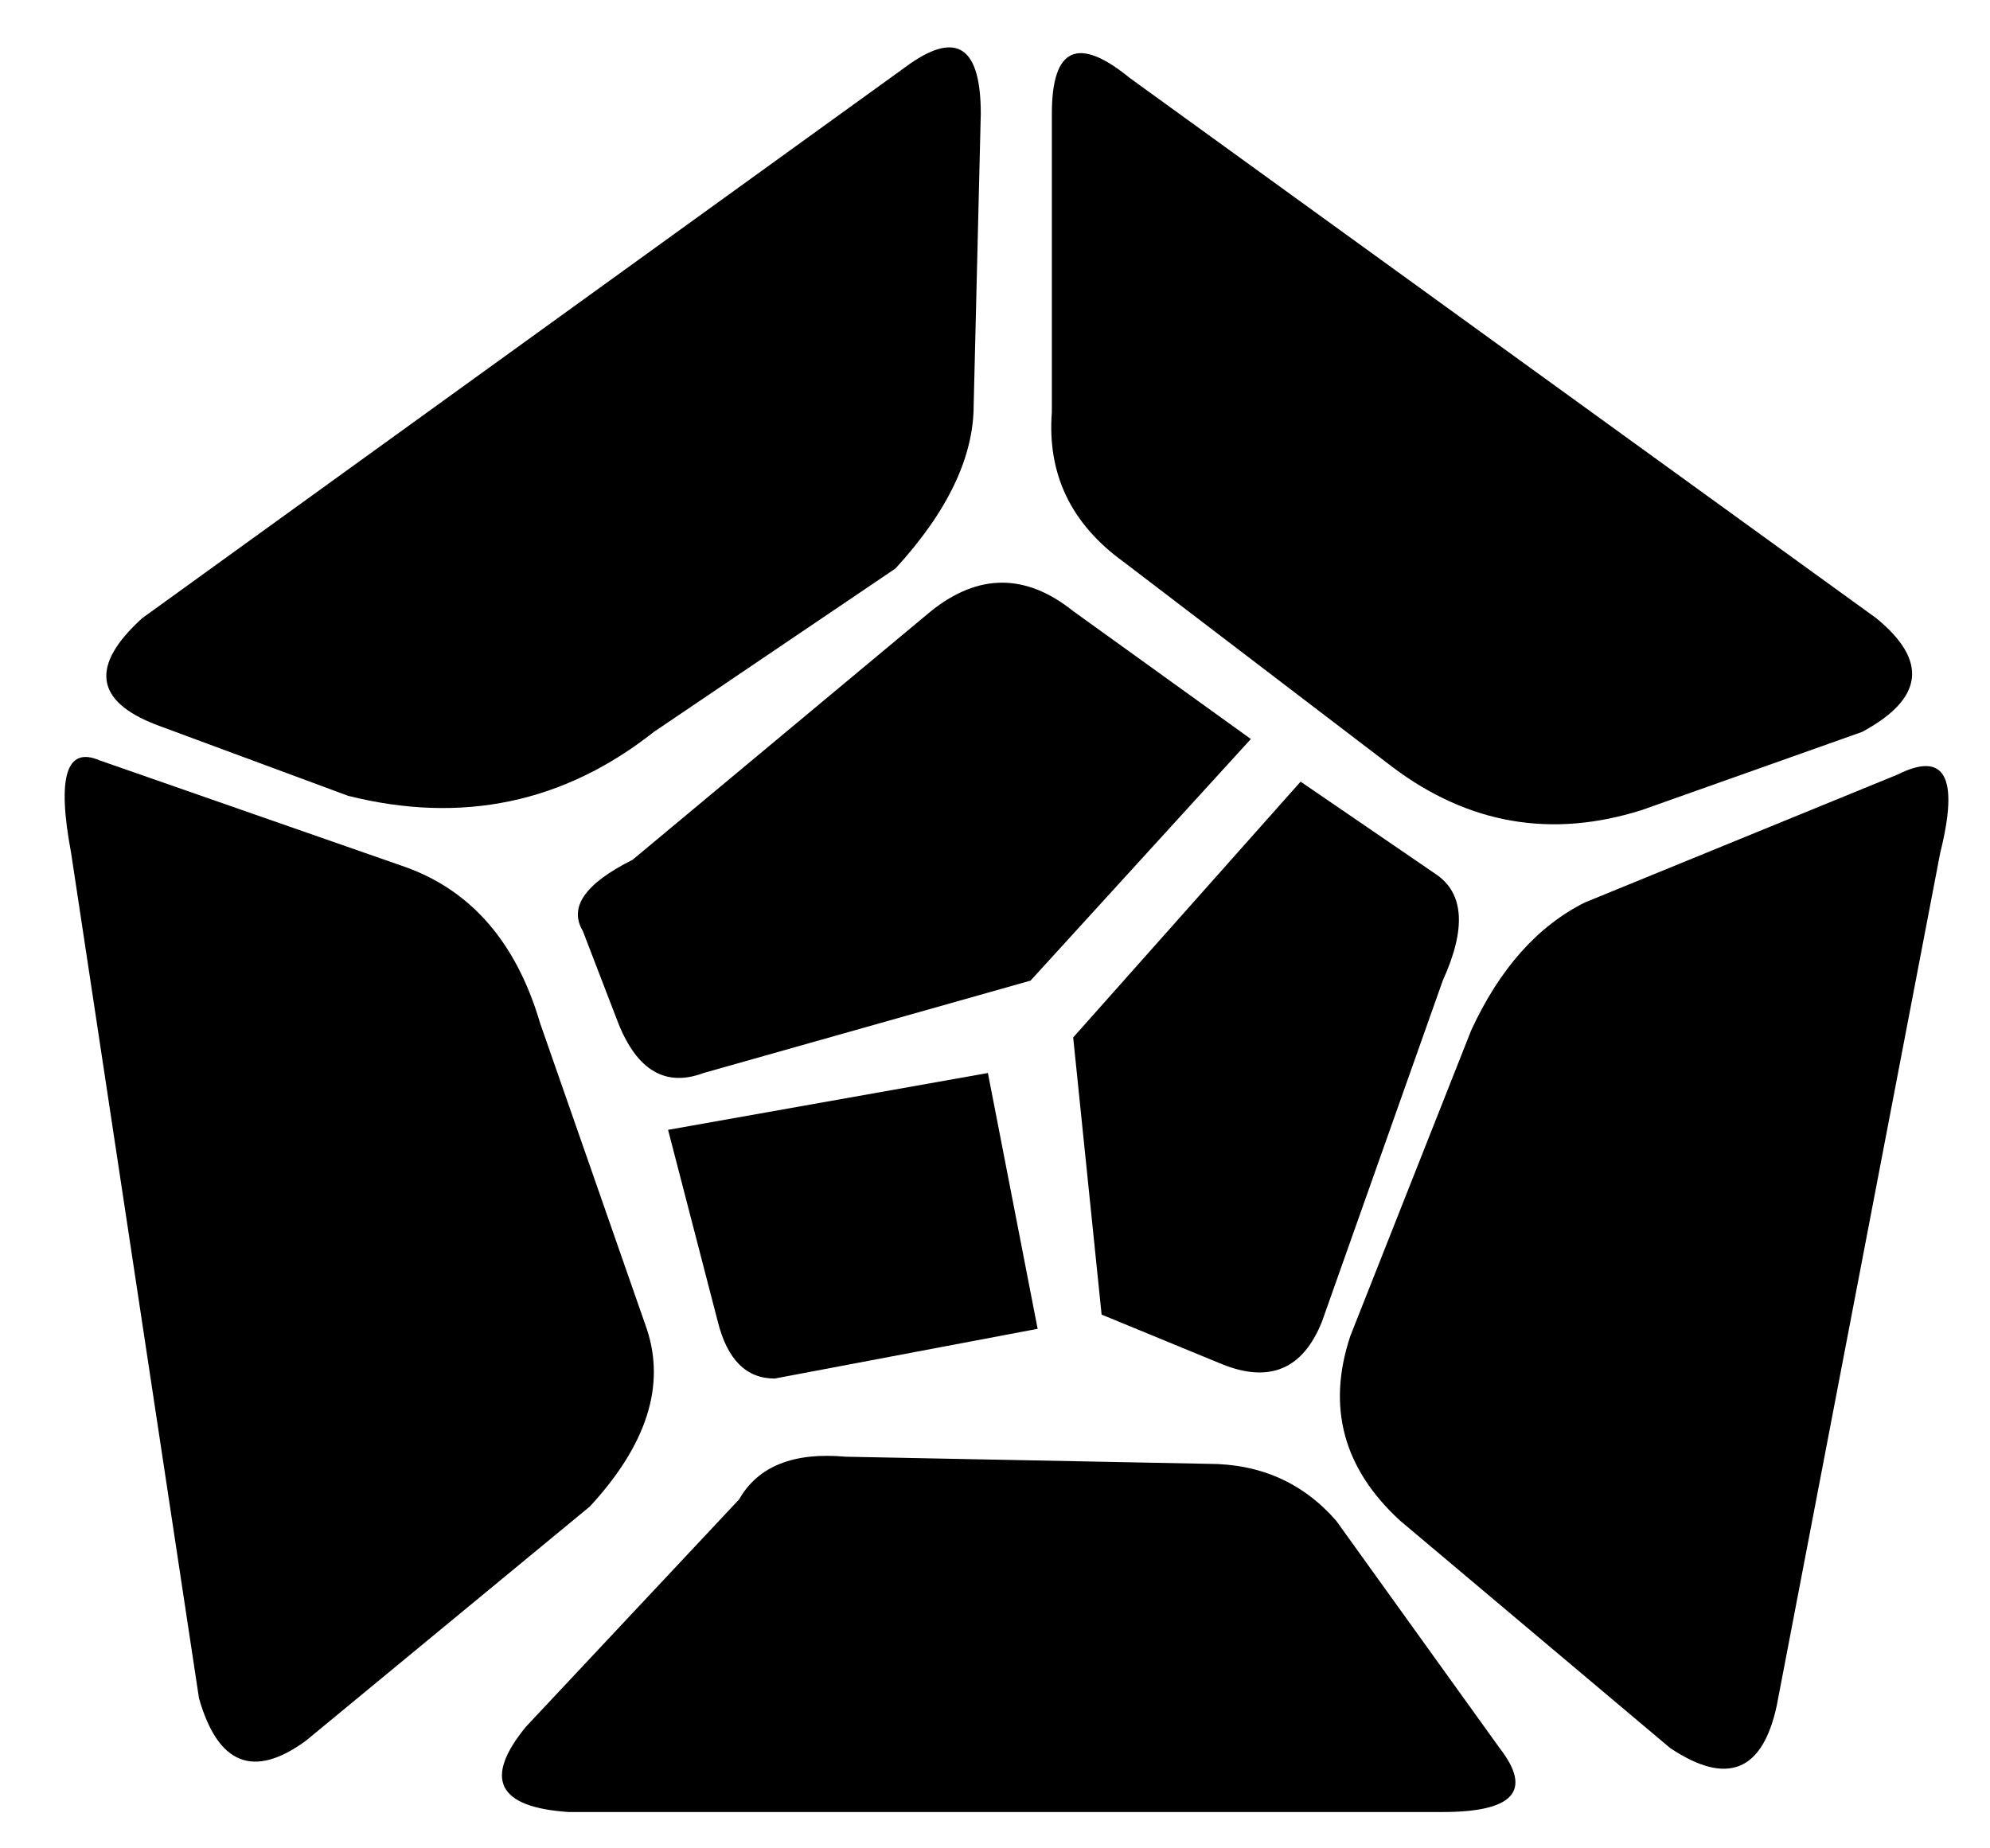
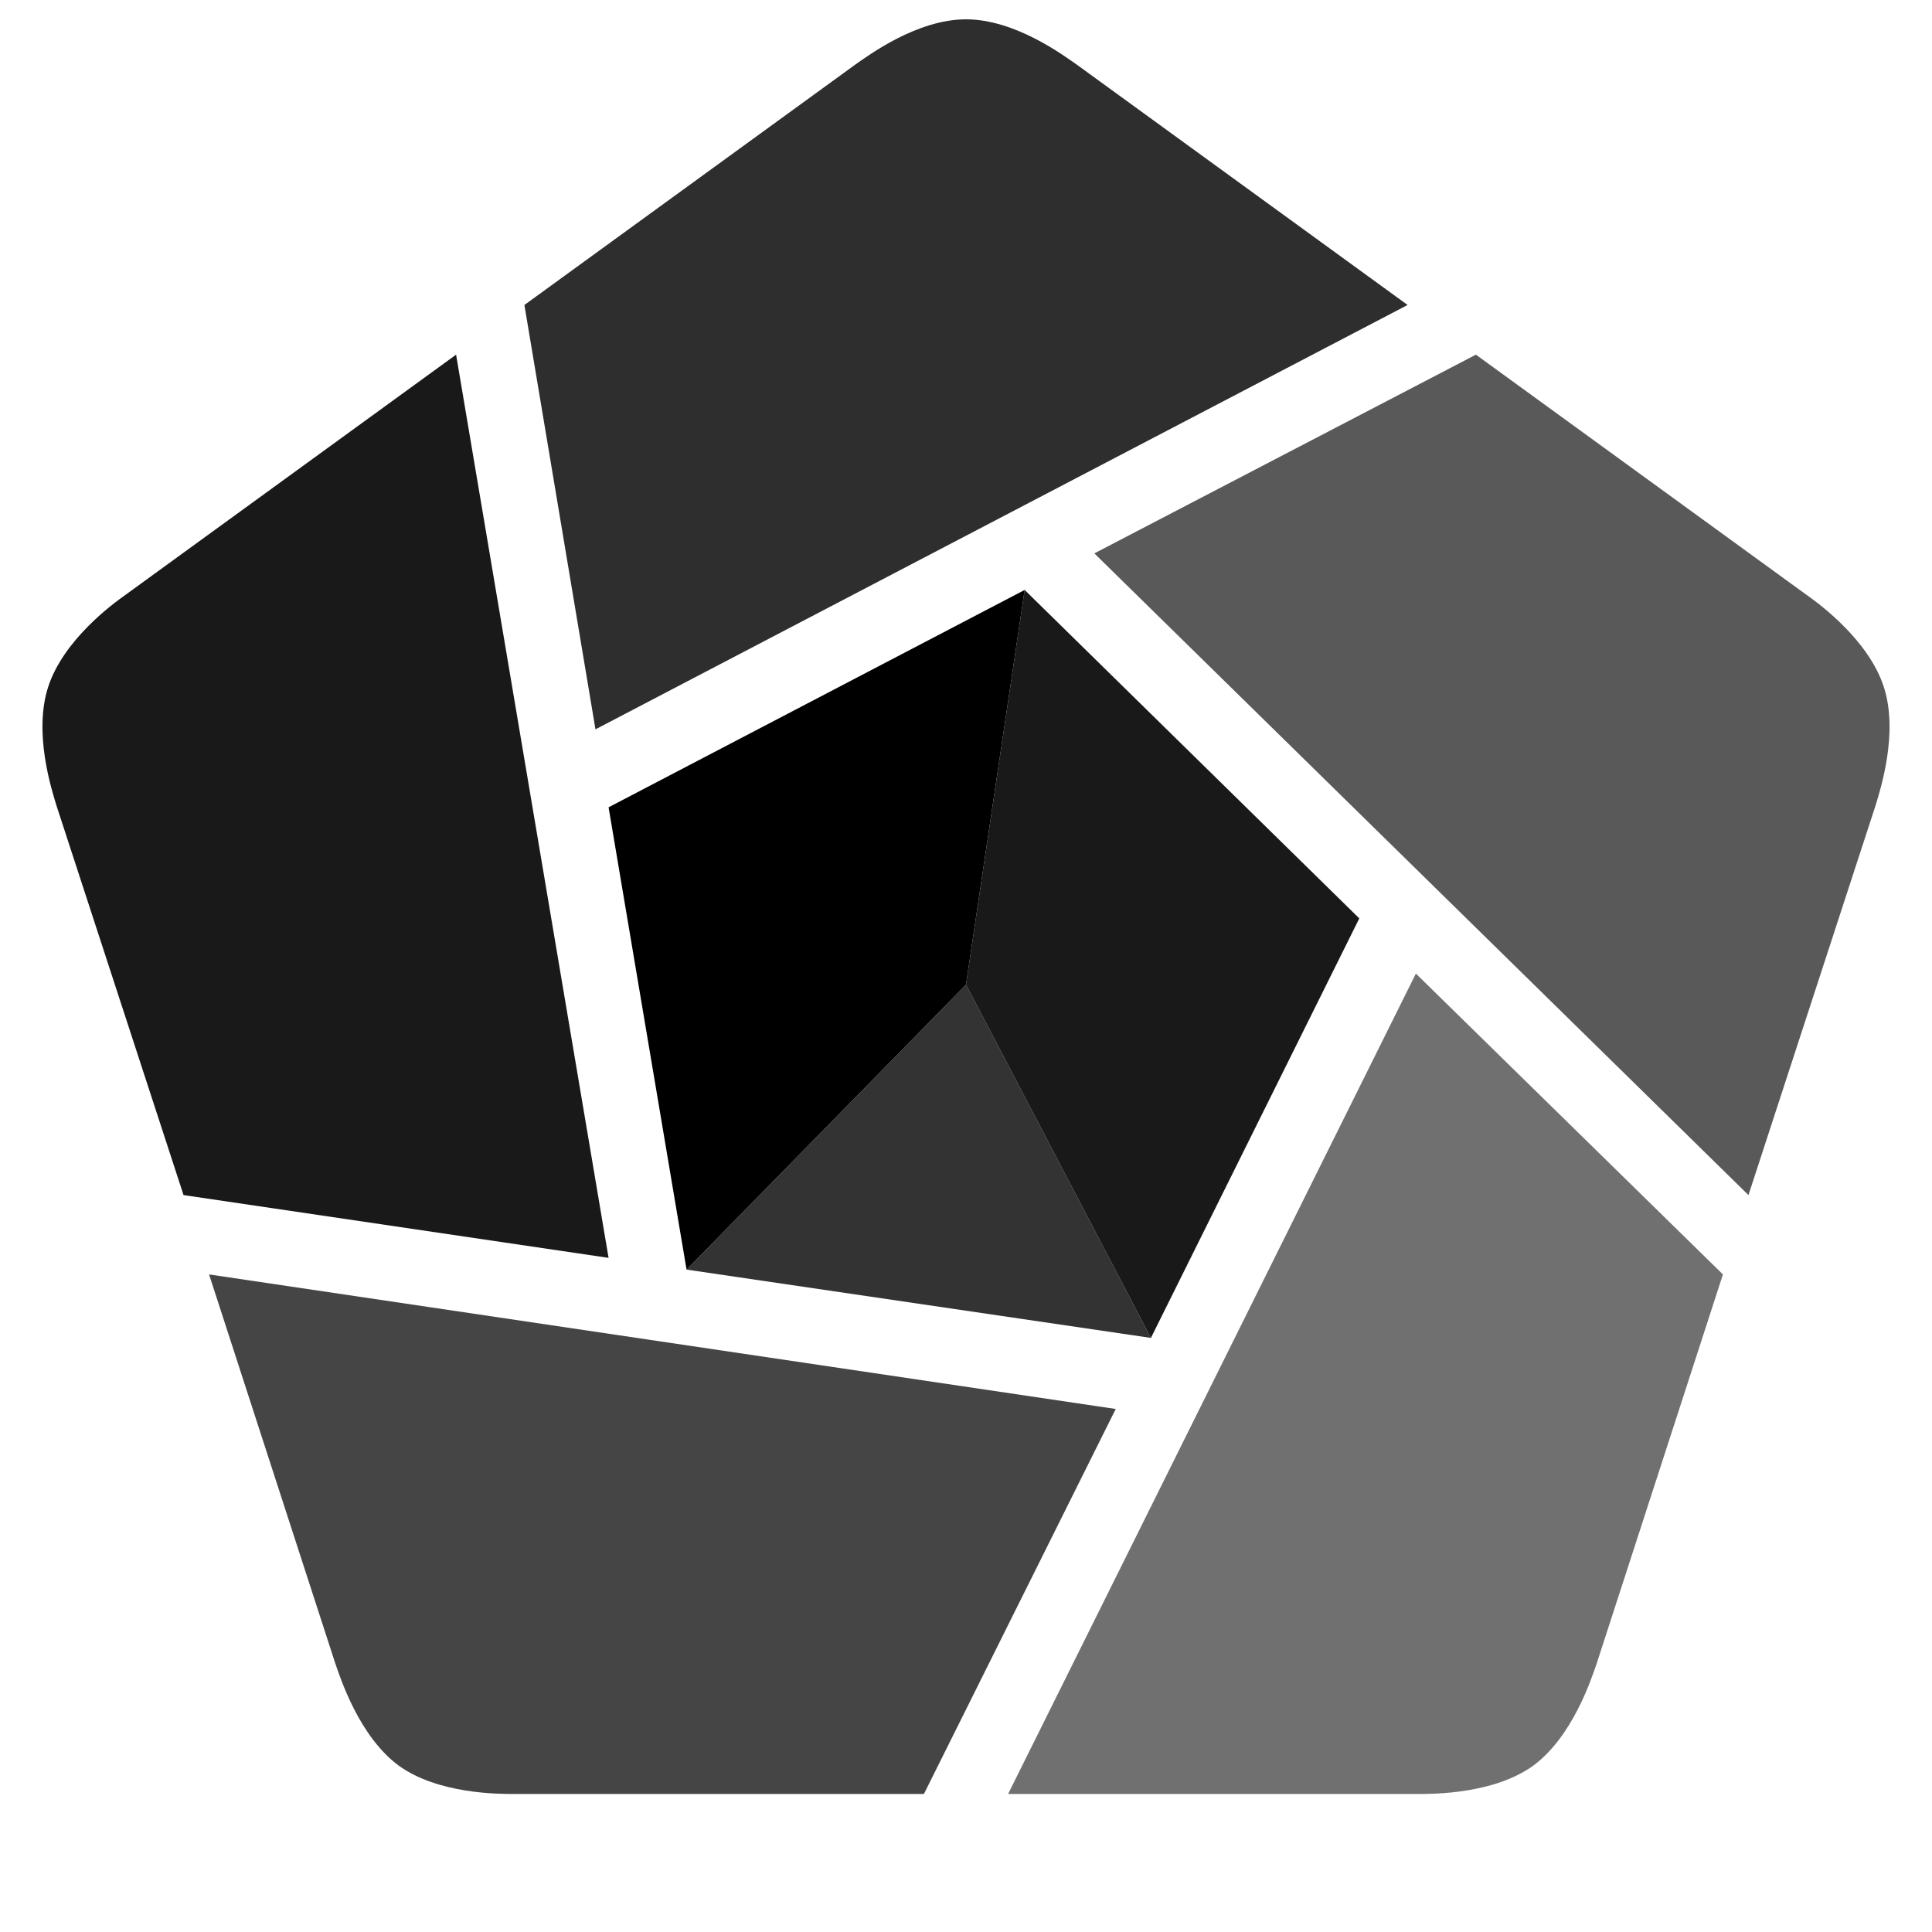
- <svg xmlns="http://www.w3.org/2000/svg" viewBox="0 0 280 258" width="28" height="26">
+ <svg xmlns="http://www.w3.org/2000/svg" viewBox="0 0 28 28" width="28" height="28">
  <g fill="#000000" class="foreground-fill">
-     <path class="foreground-fill" d="M20 86 128 8Q138 1 138 15L137 56Q137 67 126 79L92 102Q73 117 49 111L22 101Q9 96 20 86Z" />
-     <path class="foreground-fill" d="M148 15Q148 1 159 10L264 86Q275 95 262 102L231 113Q212 119 196 107L158 78Q147 70 148 57Z" />
-     <path class="foreground-fill" d="M14 106 57 121Q71 126 76 143L91 186Q95 198 83 211L43 244Q32 252 28 238L10 119Q7 103 14 106Z" />
-     <path class="foreground-fill" d="M223 126 267 108Q277 103 273 119L250 239Q247 253 235 245L197 213Q185 202 190 187L207 144Q213 131 223 126Z" />
-     <path class="foreground-fill" d="M104 210Q108 203 119 204L170 205Q181 205 188 213L211 245Q218 254 203 254H80Q65 253 74 242Z" />
-     <path class="foreground-fill" d="M89 120 131 85Q141 77 151 85L176 103 145 137 99 150Q91 153 87 143L82 130Q79 125 89 120Z" />
-     <path class="foreground-fill" d="M183 109 202 122Q208 126 203 137L186 185Q182 195 172 191L155 184 151 145Z" />
-     <path class="foreground-fill" d="M94 158 139 150 146 186 109 193Q103 193 101 185Z" />
+     <path class="foreground-fill" fill-opacity="0.65" d="M21.39 5.14L26.18 8.62C26.38 8.76 27.08 9.28 27.3 9.95C27.52 10.62 27.25 11.45 27.18 11.68L25.34 17.32L15.86 8.02Z" />
+     <path class="foreground-fill" fill-opacity="0.56" d="M24.97 18.47L23.14 24.11C23.06 24.34 22.79 25.17 22.22 25.59C21.65 26 20.78 26 20.54 26L14.61 26L20.52 14.11Z" />
+     <path class="foreground-fill" fill-opacity="0.73" d="M13.39 26L7.46 26C7.22 26 6.35 26 5.78 25.59C5.21 25.17 4.94 24.34 4.86 24.11L3.03 18.47L16.17 20.42Z" />
+     <path class="foreground-fill" fill-opacity="0.90" d="M2.66 17.32L0.82 11.68C0.75 11.45 0.48 10.62 0.7 9.95C0.92 9.28 1.62 8.76 1.82 8.62L6.61 5.14L8.82 18.23Z" />
+     <path class="foreground-fill" fill-opacity="0.82" d="M7.6 4.42L12.39 0.94C12.59 0.8 13.29 0.28 14 0.28C14.71 0.28 15.41 0.8 15.61 0.94L20.4 4.42L8.63 10.57Z" />
+     <path class="foreground-fill" fill-opacity="0.90" d="M14 14.27L14.85 8.55L19.7 13.31L16.68 19.39Z" />
+     <path class="foreground-fill" fill-opacity="0.80" d="M14 14.27L16.68 19.39L9.95 18.4Z" />
+     <path class="foreground-fill" d="M14 14.27L9.95 18.4L8.82 11.7L14.85 8.55Z" />
  </g>
</svg>
